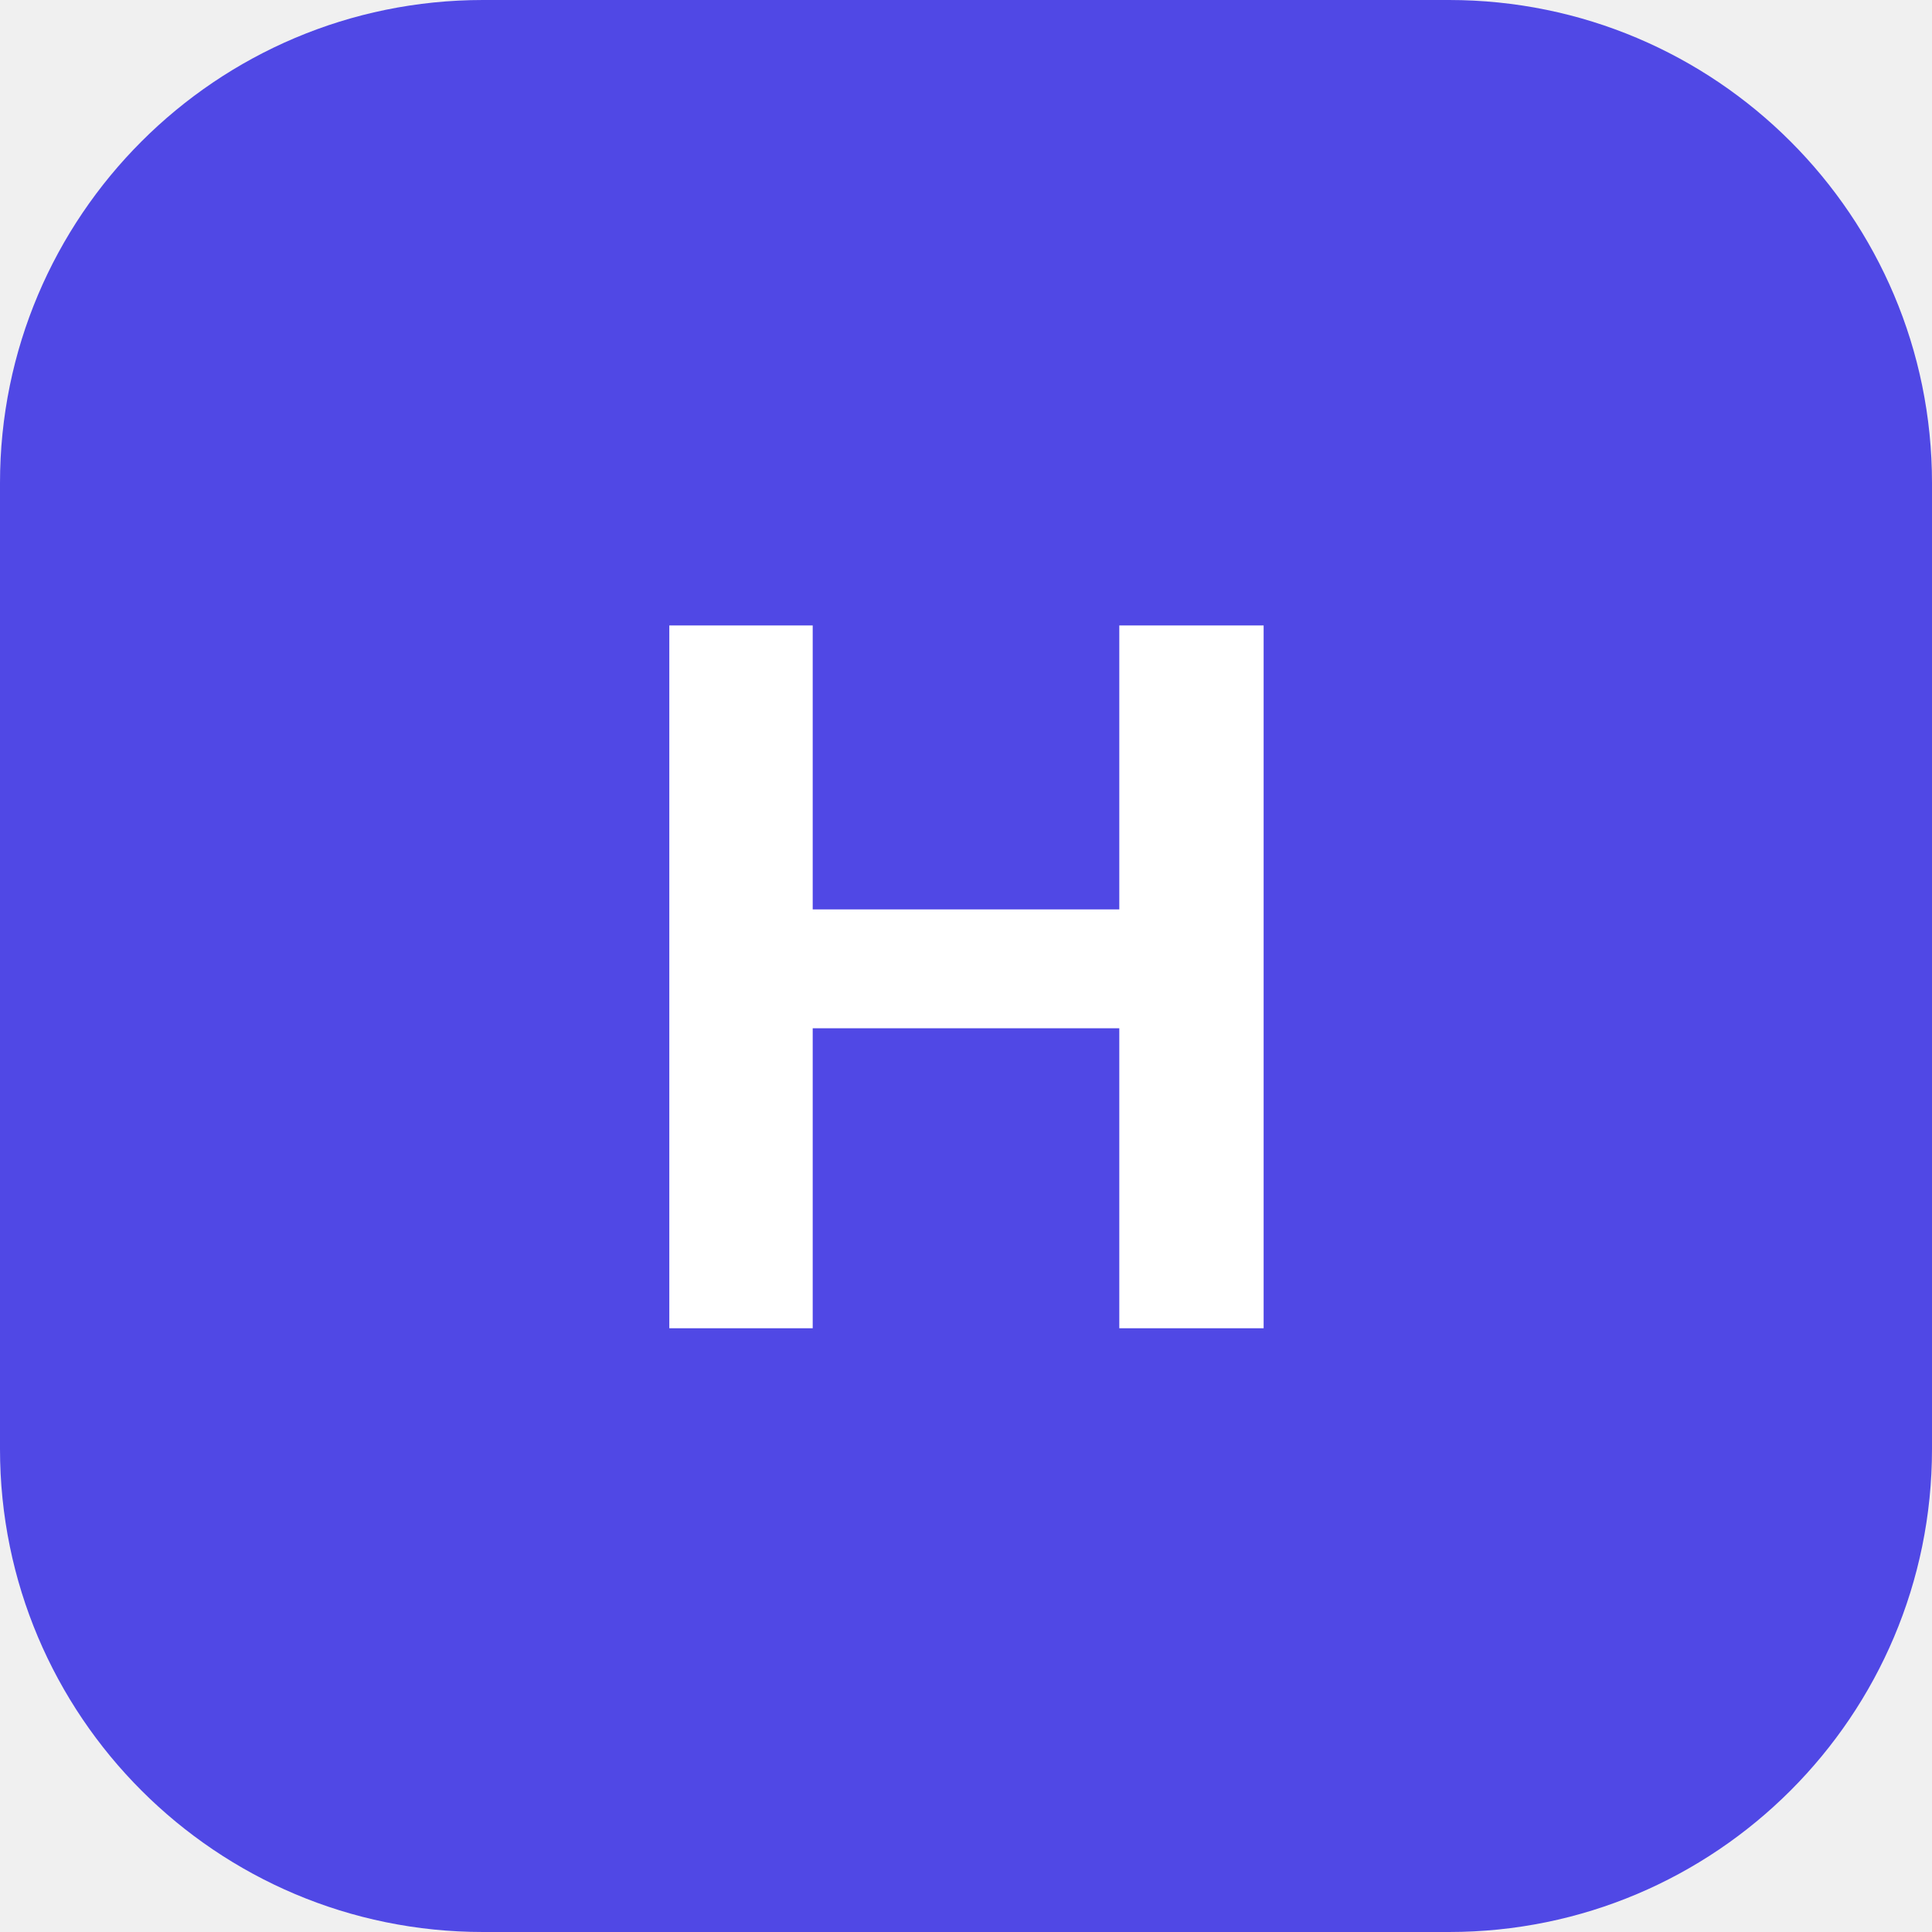
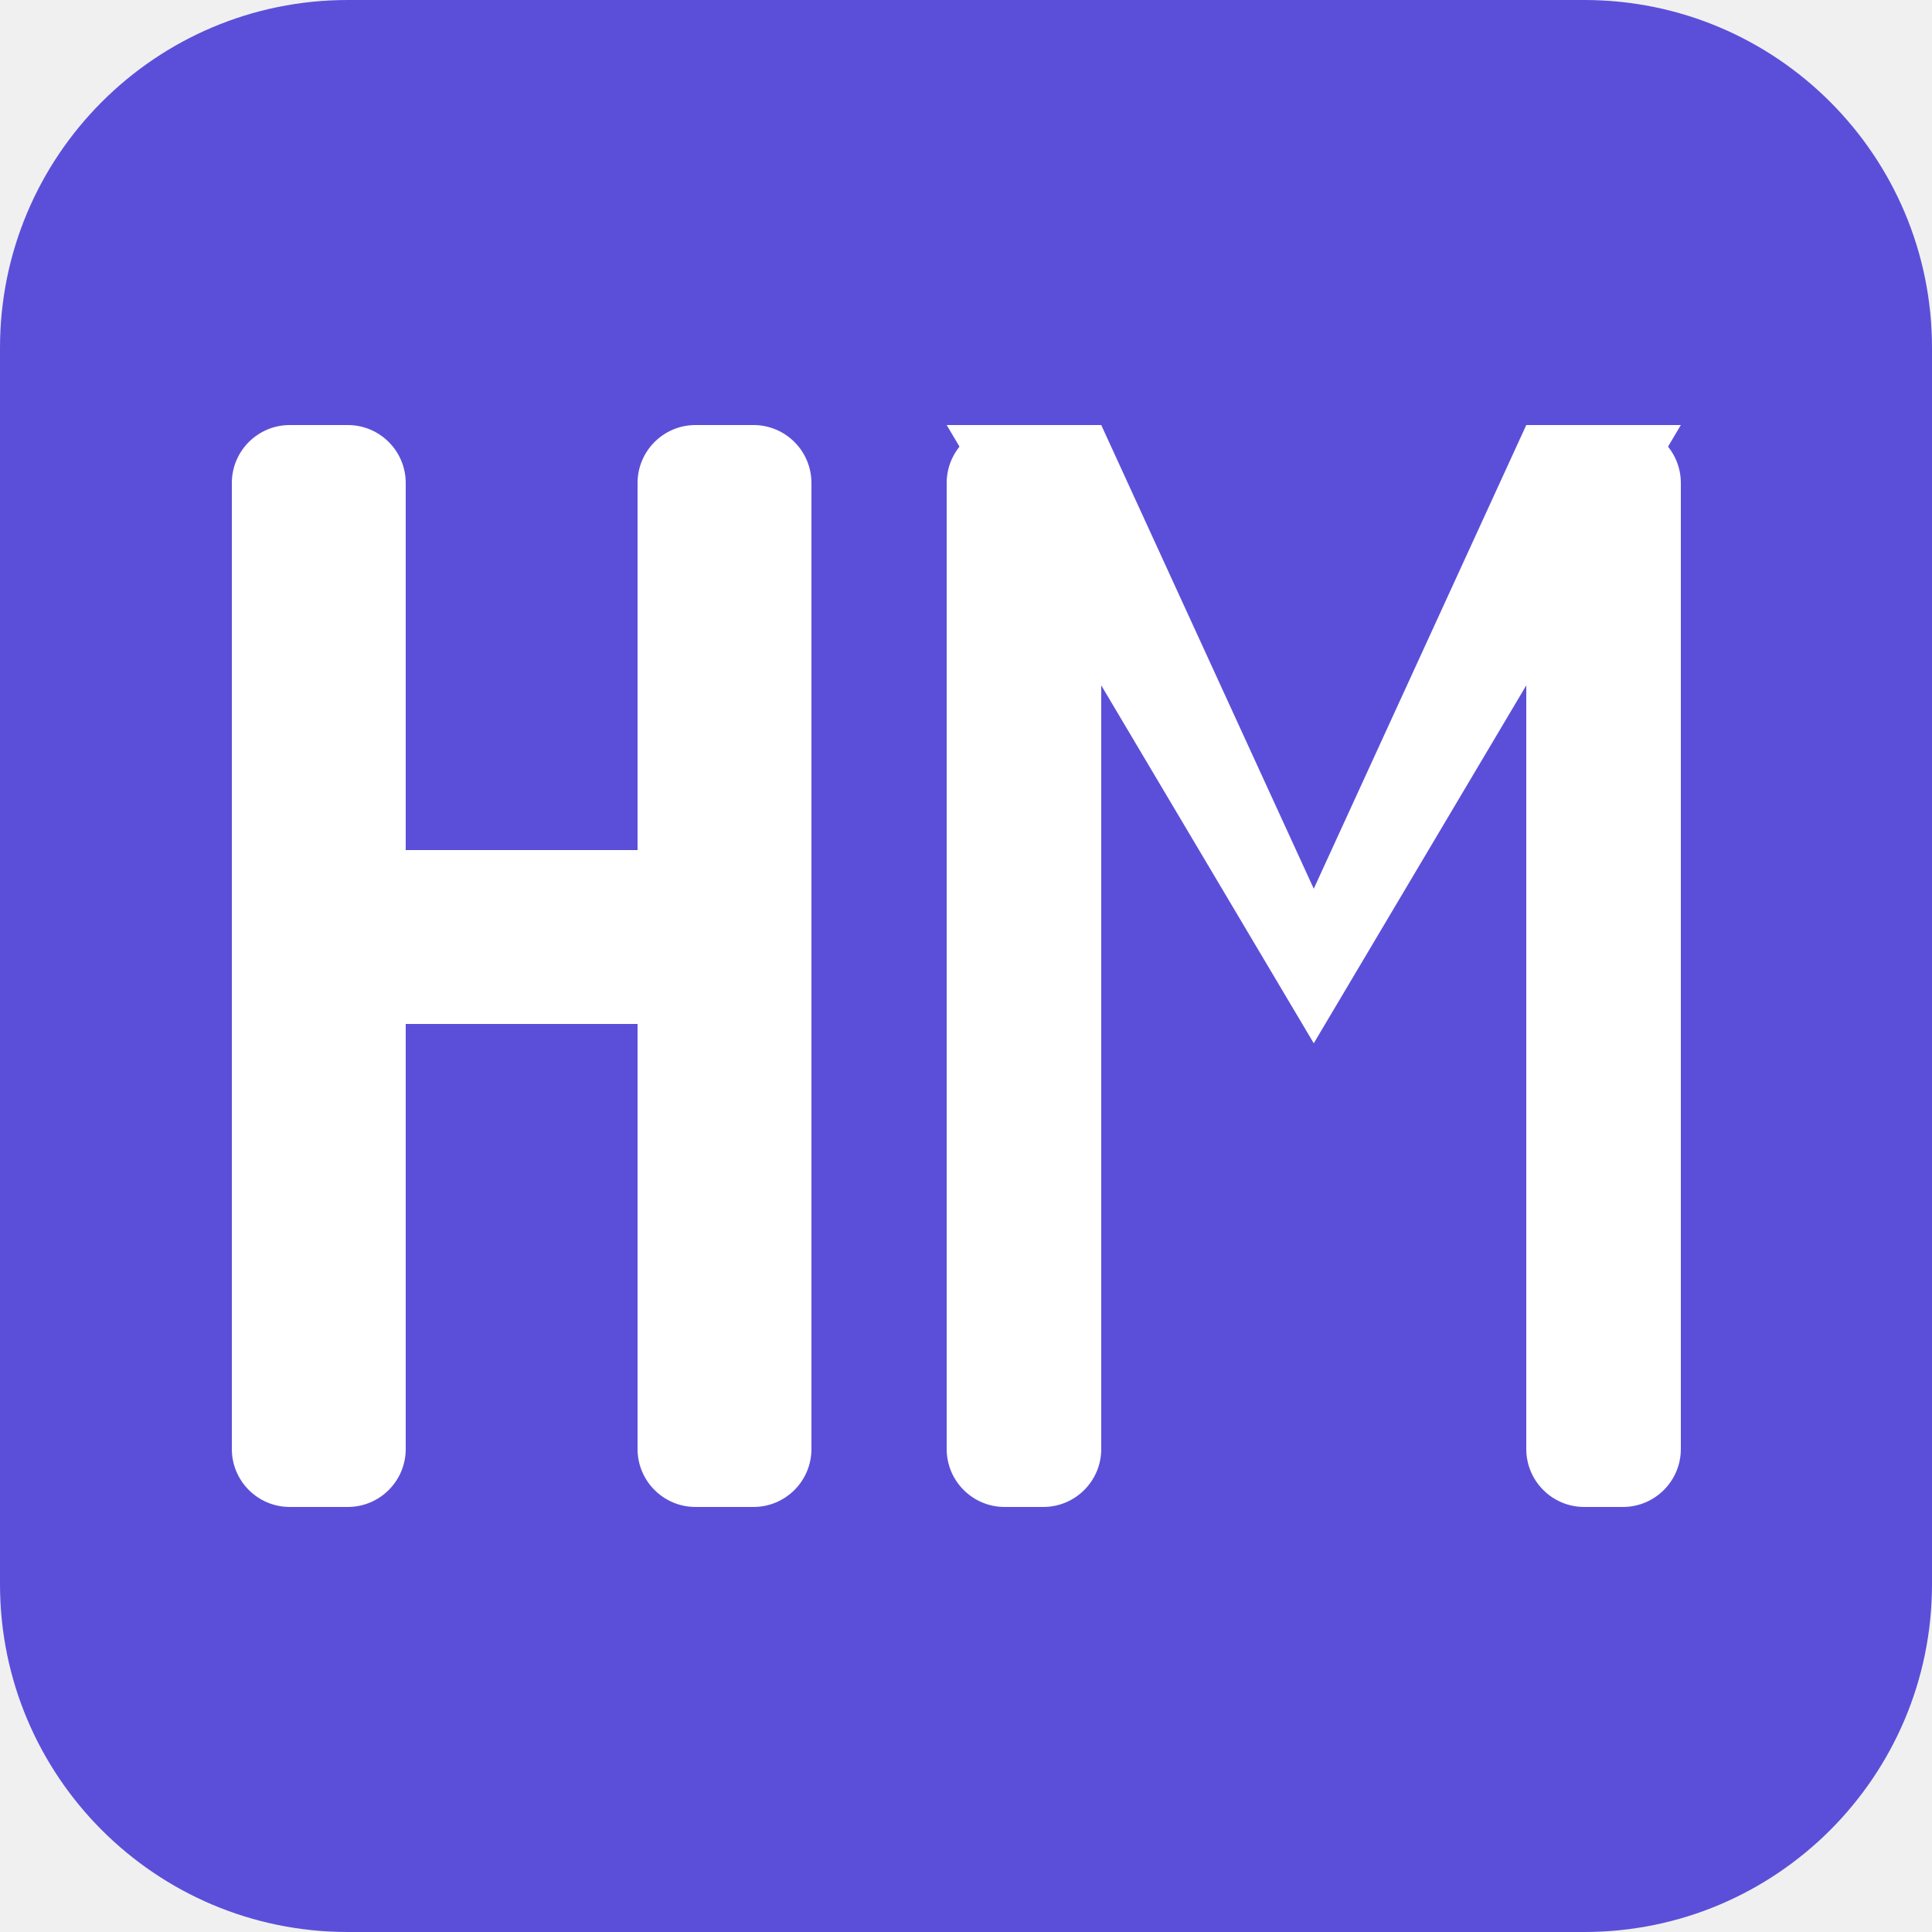
- <svg xmlns="http://www.w3.org/2000/svg" viewBox="0 0 32 32">
-   <rect width="32" height="32" rx="8" fill="hsl(243,75%,59%)" />
-   <text x="16" y="22" text-anchor="middle" font-family="-apple-system,BlinkMacSystemFont,'Segoe UI',sans-serif" font-size="16" font-weight="700" fill="white">H</text>
+ <svg xmlns="http://www.w3.org/2000/svg" viewBox="0 0 100 100">
+   <rect width="100" height="100" rx="18" fill="#5B4FD9" />
+   <rect x="12" y="22" width="9" height="56" rx="3" fill="white" />
+   <rect x="12" y="44" width="30" height="9" rx="2" fill="white" />
+   <rect x="33" y="22" width="9" height="56" rx="3" fill="white" />
+   <rect x="49" y="22" width="8" height="56" rx="3" fill="white" />
+   <rect x="79" y="22" width="8" height="56" rx="3" fill="white" />
+   <polygon points="49,22 57,22 68,46 79,22 87,22 68,54" fill="white" />
</svg>
